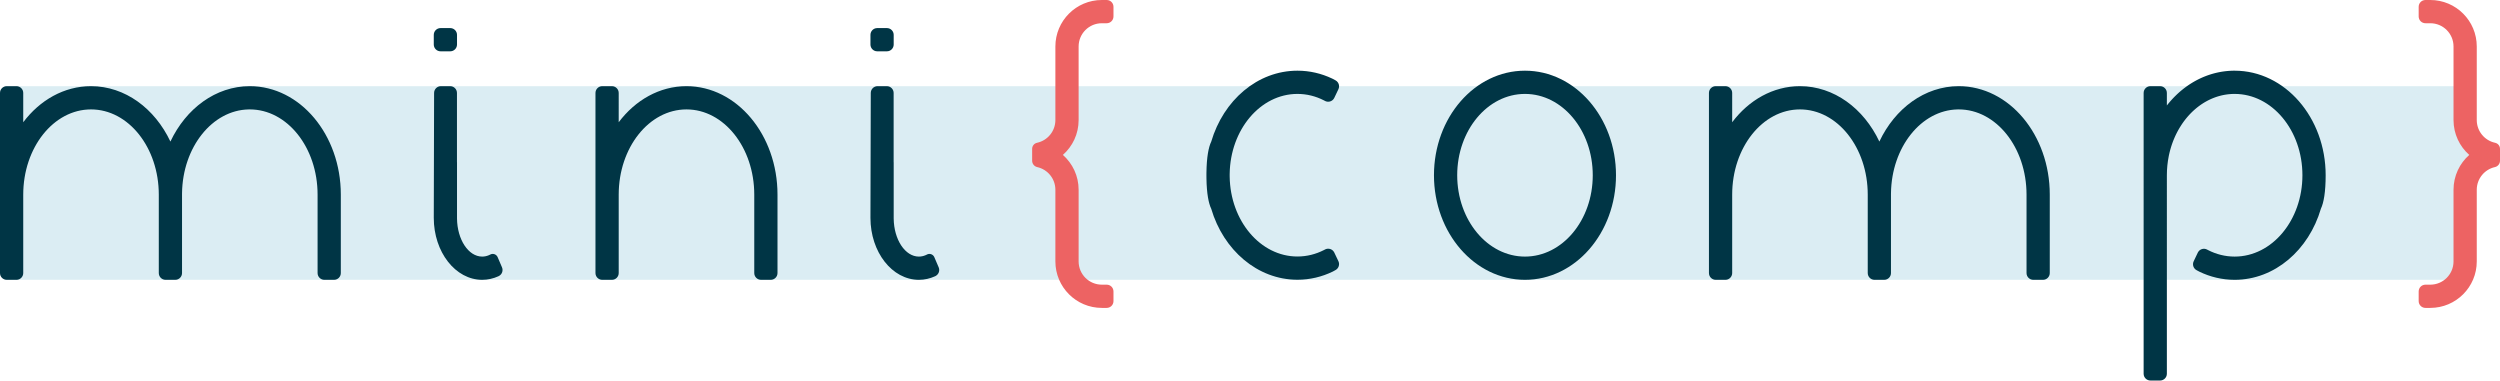
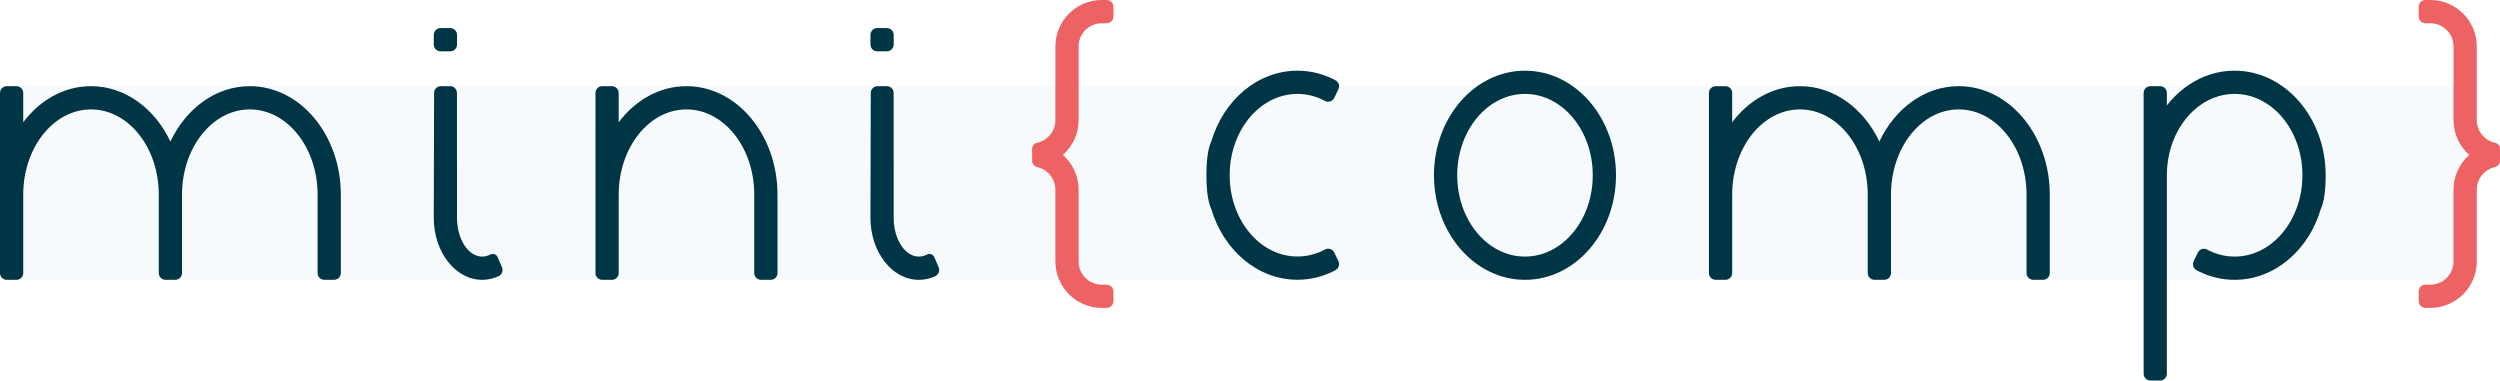
<svg xmlns="http://www.w3.org/2000/svg" width="2582px" height="393px" viewBox="0 0 2582 393" version="1.1">
  <g id="logo-light" stroke="none" stroke-width="1" fill="none" fill-rule="evenodd">
    <g id="Group">
-       <rect id="Rectangle" fill="#DBEDF3" x="0" y="89" width="2550" height="200" rx="7" />
+       <rect id="Rectangle" fill="#DBEDF3" opacity="0.25" x="0" y="89" width="2550" height="200" rx="7" />
      <path d="M23.999,96 L23.997,126.251 L23.997,126.251 C41.207,103.386 66.194,89 94,89 C129.209,89 159.897,112.065 176.001,146.205 C192.103,112.065 222.791,89 258,89 C309.915,89 352,139.144 352,201 L352,282 C352,285.866 348.866,289 345,289 L335,289 C331.134,289 328,285.866 328,282 L328,201 L328,201 C328,152.399 296.66,113 258,113 L256.842,113.012 C219.098,113.781 188.615,152.107 188.009,199.559 L188,201 L188,282 C188,285.866 184.866,289 181,289 L171,289 C167.134,289 164,285.866 164,282 L164,201 L164,201 C164,152.399 132.66,113 94,113 C55.34,113 24,152.399 24,201 L24,282 C24,285.866 20.866,289 17,289 L7,289 C3.134,289 4.73447626e-16,285.866 0,282 L0,96 C-4.73447626e-16,92.134 3.134,89 7,89 L17,89 C20.866,88.999 24,92.133 24,95.999 C24,96 24,96 23.999,96 Z" id="Path" fill="#003545" />
      <path d="M1788.999,96 L1788.997,126.251 L1788.997,126.251 C1806.207,103.386 1831.194,89 1859,89 C1894.209,89 1924.897,112.065 1941.001,146.205 C1957.103,112.065 1987.791,89 2023,89 C2074.915,89 2117,139.144 2117,201 L2117,282 C2117,285.866 2113.866,289 2110,289 L2100,289 C2096.134,289 2093,285.866 2093,282 L2093,201 L2093,201 C2093,152.399 2061.66,113 2023,113 L2021.842,113.012 C1984.098,113.781 1953.615,152.107 1953.009,199.559 L1953,201 L1953,282 C1953,285.866 1949.866,289 1946,289 L1936,289 C1932.134,289 1929,285.866 1929,282 L1929,201 L1929,201 C1929,152.399 1897.66,113 1859,113 C1820.34,113 1789,152.399 1789,201 L1789,282 C1789,285.866 1785.866,289 1782,289 L1772,289 C1768.134,289 1765,285.866 1765,282 L1765,96 C1765,92.134 1768.134,89 1772,89 L1782,89 C1785.866,88.999 1789,92.133 1789,95.999 C1789,96 1789,96 1788.999,96 Z" id="Path-Copy" fill="#003545" />
      <path d="M455.337,89 L464.948,89 C468.814,89 471.948,92.134 471.948,96 L471.948,167.689 L471.948,167.689 L472.003,167.69 L471.999,225.004 L472.003,225.661 C472.233,247.448 483.784,265 498,265 C500.328,265 502.584,264.529 504.731,263.647 C505.173,263.465 505.611,263.265 506.044,263.049 L506.25,262.94 C506.25,262.94 506.25,262.94 506.25,262.94 C508.898,261.469 512.237,262.423 513.708,265.072 C513.799,265.235 513.881,265.402 513.955,265.574 L518.463,276.092 C519.892,279.428 518.534,283.303 515.335,285.017 C515.025,285.183 514.815,285.291 514.704,285.341 C509.48,287.711 503.858,289 498,289 C470.387,289 448.002,260.348 448,225.004 L448.337,95.982 C448.347,92.123 451.478,89 455.337,89 Z M455,29 L465,29 C468.866,29 472,32.134 472,36 L472,46 C472,49.866 468.866,53 465,53 L455,53 C451.134,53 448,49.866 448,46 L448,36 C448,32.134 451.134,29 455,29 Z" id="Shape" fill="#003545" />
      <path d="M906.337,89 L915.948,89 C919.814,89 922.948,92.134 922.948,96 L922.948,167.689 L922.948,167.689 L923.003,167.69 L922.999,225.004 L923.003,225.661 C923.233,247.448 934.784,265 949,265 C951.328,265 953.584,264.529 955.731,263.647 C956.173,263.465 956.611,263.265 957.044,263.049 L957.25,262.94 C957.25,262.94 957.25,262.94 957.25,262.94 C959.898,261.469 963.237,262.423 964.708,265.072 C964.799,265.235 964.881,265.402 964.955,265.574 L969.463,276.092 C970.892,279.428 969.534,283.303 966.335,285.017 C966.025,285.183 965.815,285.291 965.704,285.341 C960.48,287.711 954.858,289 949,289 C921.387,289 899.002,260.348 899,225.004 L899.337,95.982 C899.347,92.123 902.478,89 906.337,89 Z M906,29 L916,29 C919.866,29 923,32.134 923,36 L923,46 C923,49.866 919.866,53 916,53 L906,53 C902.134,53 899,49.866 899,46 L899,36 C899,32.134 902.134,29 906,29 Z" id="Shape-Copy" fill="#003545" />
      <path d="M622,89 L632,89 C635.866,88.999 639,92.133 639,95.999 C639,96 639,96 638.999,96 L638.997,126.251 L638.997,126.251 C656.207,103.386 681.194,89 709,89 C760.915,89 803,139.144 803,201 L803,282 C803,285.866 799.866,289 796,289 L786,289 C782.134,289 779,285.866 779,282 L779,201 L779,201 C779,152.399 747.66,113 709,113 C670.34,113 639,152.399 639,201 L639,282 C639,285.866 635.866,289 632,289 L622,289 C618.134,289 615,285.866 615,282 L615,96 C615,92.134 618.134,89 622,89 Z" id="Path" fill="#003545" />
      <path d="M1150,7 L1150,17 C1150,20.866 1146.866,24 1143,24 L1138,24 L1138,24 C1124.745,24 1114,34.745 1114,48 L1114,124 C1114,138.336 1107.715,151.205 1097.75,160 C1107.715,168.795 1114,181.664 1114,196 L1114,270 C1114,283.255 1124.745,294 1138,294 L1143,294 C1146.866,294 1150,297.134 1150,301 L1150,311 C1150,314.866 1146.866,318 1143,318 L1138,318 L1138,318 C1111.49,318 1090,296.51 1090,270 L1090,196 C1090,184.555 1081.988,174.98 1071.267,172.58 C1071.267,172.58 1071.267,172.58 1071.267,172.58 C1068.188,171.89 1066,169.158 1066,166.003 L1066,153.718 C1066,150.703 1068.106,148.099 1071.053,147.467 C1071.053,147.467 1071.053,147.467 1071.053,147.467 C1081.881,145.147 1090,135.521 1090,124 L1090,48 C1090,21.49 1111.49,0 1138,0 L1143,0 C1146.866,-7.10171439e-16 1150,3.134 1150,7 Z" id="Path" fill="#ED6363" fill-rule="nonzero" />
      <path d="M1340,73 C1352.648,73 1364.712,75.87 1375.727,81.074 L1376.476,81.432 C1376.859,81.618 1377.833,82.146 1379.397,83.015 C1382.623,84.812 1383.899,88.805 1382.312,92.139 L1378.055,101.078 C1376.392,104.568 1372.215,106.049 1368.725,104.386 C1368.56,104.308 1368.399,104.224 1368.243,104.132 C1368.092,104.045 1367.978,103.981 1367.899,103.939 L1367.422,103.69 C1359.001,99.383 1349.732,97 1340,97 C1301.727,97 1270.628,133.86 1270.009,179.611 L1270,180.959 L1270.009,182.308 C1270.628,228.059 1301.727,264.919 1340,264.919 C1349.732,264.919 1359.001,262.535 1367.422,258.228 L1367.899,257.979 C1367.997,257.927 1368.123,257.857 1368.276,257.77 C1371.635,255.856 1375.909,257.03 1377.82,260.391 C1377.904,260.538 1377.982,260.688 1378.055,260.841 L1382.309,269.774 C1383.897,273.11 1382.618,277.105 1379.387,278.897 C1377.725,279.821 1376.755,280.351 1376.476,280.486 C1365.26,285.917 1352.935,288.919 1340,288.919 C1298.649,288.919 1263.534,258.242 1250.956,215.615 C1248.251,210.057 1246.285,199.95 1246.028,184.492 L1246.01,182.997 L1246,181.673 C1246,181.449 1246,181.225 1246,181 L1246.006,182.55 L1246.002,181.739 L1246,180.877 C1246,180.369 1246.002,179.866 1246.006,179.369 L1246,180.919 C1246,180.243 1246.003,179.576 1246.009,178.919 L1246.022,177.906 C1246.245,162.177 1248.223,151.92 1250.956,146.302 C1263.533,103.678 1298.649,73 1340,73 Z" id="Path" fill="#003545" />
      <path d="M1575,73 C1626.915,73 1669,121.353 1669,181 C1669,240.647 1626.915,289 1575,289 C1523.085,289 1481,240.647 1481,181 C1481,121.353 1523.085,73 1575,73 Z M1575,97 C1536.34,97 1505,134.608 1505,181 C1505,227.392 1536.34,265 1575,265 C1613.66,265 1645,227.392 1645,181 C1645,134.608 1613.66,97 1575,97 Z" id="Shape" fill="#003545" />
      <path d="M2343.335,80.918 L2344.042,81.252 L2344.738,81.588 L2345.303,81.867 L2346.025,82.231 L2346.588,82.521 L2347.364,82.928 L2347.907,83.219 L2348.654,83.628 L2349.198,83.931 L2349.937,84.351 C2350.451,84.646 2350.961,84.947 2351.469,85.252 L2352.344,85.785 L2352.902,86.132 L2353.617,86.584 L2354.151,86.929 L2354.865,87.398 L2355.383,87.744 L2356.087,88.223 C2356.575,88.557 2357.06,88.897 2357.542,89.242 L2358.407,89.868 L2358.939,90.261 L2359.58,90.742 L2360.123,91.156 L2360.736,91.631 C2361.471,92.204 2362.198,92.79 2362.917,93.387 L2364.175,94.449 L2364.662,94.87 L2365.316,95.445 L2365.764,95.845 L2366.47,96.485 L2366.912,96.891 L2367.455,97.399 C2368.141,98.043 2368.818,98.699 2369.486,99.365 L2370.67,100.564 L2371.088,100.997 L2371.763,101.707 L2372.179,102.153 L2372.728,102.748 C2373.355,103.434 2373.975,104.13 2374.586,104.836 L2375.697,106.141 L2376.618,107.257 C2377.065,107.806 2377.507,108.361 2377.944,108.921 L2377.944,96 C2377.944,92.134 2381.078,89 2384.944,89 L2394.941,89 C2398.807,89 2401.941,92.134 2401.941,96 L2401.943,386 C2401.943,389.866 2398.809,393 2394.943,393 C2394.943,393 2394.943,393 2394.943,393 L2384.944,393 C2381.078,393 2377.944,389.866 2377.944,386 L2377.941,181 L2377.941,181 C2377.941,174.235 2377.275,167.656 2376.016,161.354 L2375.887,160.715 L2375.644,159.573 L2375.433,158.634 L2375.286,158.005 L2375.07,157.109 L2374.765,155.91 L2374.462,154.772 L2374.336,154.319 L2374.078,153.411 C2373.909,152.826 2373.735,152.245 2373.555,151.667 L2373.282,150.802 L2373.098,150.237 L2372.755,149.211 L2372.502,148.478 L2372.335,148.006 L2372.125,147.423 L2371.94,146.919 L2371.672,146.203 L2371.523,145.815 C2371.353,145.374 2371.181,144.935 2371.005,144.499 C2370.73,143.817 2370.449,143.141 2370.159,142.47 L2369.733,141.496 L2369.47,140.909 L2368.996,139.881 L2368.724,139.306 L2368.488,138.816 L2367.972,137.77 L2367.49,136.823 L2366.93,135.755 L2366.689,135.306 L2366.373,134.729 L2366.14,134.308 L2365.784,133.677 L2365.552,133.271 L2365.23,132.718 L2364.971,132.28 L2364.618,131.691 C2363.944,130.577 2363.247,129.483 2362.529,128.411 L2361.87,127.442 L2361.193,126.477 L2360.586,125.635 L2360.288,125.23 L2359.853,124.648 L2359.619,124.34 C2359.33,123.959 2359.037,123.582 2358.742,123.208 L2358.124,122.437 L2357.498,121.675 L2357.309,121.447 L2356.809,120.857 L2356.508,120.507 L2356.101,120.04 L2355.763,119.658 L2355.076,118.896 C2354.77,118.562 2354.462,118.231 2354.152,117.903 C2353.945,117.685 2353.738,117.469 2353.53,117.255 L2354.152,117.903 L2353.736,117.468 L2353.317,117.036 L2352.507,116.22 L2351.959,115.683 L2351.656,115.389 L2351.186,114.942 L2350.852,114.629 L2350.064,113.904 L2349.656,113.538 L2349.441,113.347 C2348.825,112.802 2348.2,112.268 2347.568,111.746 L2347.294,111.521 L2346.78,111.104 L2346.357,110.768 L2345.912,110.42 L2345.525,110.122 L2345.037,109.752 L2344.676,109.483 L2344.135,109.085 L2343.805,108.847 C2343.506,108.633 2343.205,108.421 2342.903,108.211 L2341.893,107.525 L2341.359,107.172 L2340.822,106.825 L2340.278,106.481 L2339.891,106.24 L2339.313,105.888 L2338.423,105.361 L2337.588,104.883 L2337.411,104.784 C2336.933,104.518 2336.452,104.257 2335.968,104.003 L2335.24,103.627 L2334.922,103.466 L2334.309,103.163 L2333.934,102.982 L2333.346,102.703 L2332.962,102.525 L2332.383,102.263 L2331.949,102.071 L2331.425,101.844 L2331.011,101.669 L2330.34,101.392 C2329.912,101.219 2329.482,101.05 2329.05,100.887 L2330.02,101.264 L2329.439,101.035 L2328.855,100.813 C2328.499,100.68 2328.142,100.549 2327.784,100.422 L2327.001,100.151 L2326.207,99.888 L2325.501,99.665 L2324.677,99.416 L2324.15,99.263 L2323.368,99.047 L2323.622,99.116 C2323.143,98.984 2322.661,98.858 2322.178,98.738 L2321.61,98.601 L2321.108,98.484 L2320.565,98.362 L2320.08,98.258 L2319.498,98.139 L2319.091,98.06 L2318.417,97.934 L2318.033,97.867 L2317.52,97.78 L2317.006,97.698 L2316.461,97.616 L2316.109,97.566 C2315.691,97.507 2315.271,97.453 2314.85,97.404 L2315.915,97.539 C2315.456,97.476 2314.996,97.419 2314.534,97.368 L2313.811,97.291 L2313.37,97.249 L2312.721,97.193 L2312.263,97.157 L2311.653,97.116 L2311.193,97.089 L2310.543,97.057 L2310.11,97.04 L2309.334,97.016 C2308.871,97.005 2308.407,97 2307.941,97 C2269.281,97 2237.941,134.608 2237.941,181 C2237.941,227.392 2269.281,265 2307.941,265 C2317.674,265 2326.942,262.617 2335.364,258.31 L2335.84,258.061 C2335.966,257.994 2336.107,257.917 2336.263,257.829 C2339.637,255.942 2343.902,257.148 2345.789,260.522 C2345.863,260.655 2345.933,260.79 2345.999,260.927 L2350.261,269.877 C2351.849,273.213 2350.57,277.21 2347.339,279.004 C2345.932,279.785 2344.958,280.306 2344.417,280.568 C2333.202,285.998 2320.877,289 2307.941,289 C2266.529,289 2231.371,258.231 2218.841,215.505 C2215.968,209.509 2213.941,198.332 2213.941,181 C2213.941,121.353 2256.027,73 2307.941,73 C2308.405,73 2308.869,73.004 2309.331,73.012 L2307.941,73 C2308.46,73 2308.978,73.005 2309.495,73.014 L2310.122,73.028 L2311.097,73.06 L2311.69,73.084 L2312.589,73.13 L2313.245,73.169 L2313.94,73.216 C2314.573,73.262 2315.206,73.315 2315.836,73.375 L2316.895,73.484 L2317.557,73.558 L2318.397,73.661 L2319.015,73.741 L2319.959,73.874 L2320.56,73.965 L2321.344,74.089 L2321.999,74.2 L2322.736,74.33 L2323.354,74.445 L2324.187,74.607 L2324.824,74.737 L2325.609,74.905 L2326.207,75.038 L2327.152,75.257 L2327.733,75.398 L2328.542,75.602 L2329.147,75.759 L2329.871,75.955 C2330.453,76.115 2331.034,76.281 2331.613,76.453 L2332.638,76.766 L2333.263,76.964 L2334.043,77.218 L2334.672,77.429 L2335.379,77.673 L2336.021,77.901 L2336.774,78.175 C2337.596,78.48 2338.414,78.796 2339.227,79.126 L2340.052,79.466 L2340.904,79.827 L2341.455,80.066 L2342.129,80.365 L2342.733,80.639 L2343.335,80.918 Z" id="Path" fill="#003545" transform="translate(2307.942, 233) scale(-1, 1) translate(-2307.942, -233) " />
      <path d="M2582,7 L2582,17 C2582,20.866 2578.866,24 2575,24 L2570,24 L2570,24 C2556.745,24 2546,34.745 2546,48 L2546,124 C2546,138.336 2539.715,151.205 2529.75,160 C2539.715,168.795 2546,181.664 2546,196 L2546,270 C2546,283.255 2556.745,294 2570,294 L2575,294 C2578.866,294 2582,297.134 2582,301 L2582,311 C2582,314.866 2578.866,318 2575,318 L2570,318 L2570,318 C2543.49,318 2522,296.51 2522,270 L2522,196 C2522,184.555 2513.988,174.98 2503.267,172.58 C2503.267,172.58 2503.267,172.58 2503.267,172.58 C2500.188,171.89 2498,169.158 2498,166.003 L2498,153.718 C2498,150.703 2500.106,148.099 2503.053,147.467 C2503.053,147.467 2503.053,147.467 2503.053,147.467 C2513.881,145.147 2522,135.521 2522,124 L2522,48 C2522,21.49 2543.49,0 2570,0 L2575,0 C2578.866,-7.10171439e-16 2582,3.134 2582,7 Z" id="Path" fill="#ED6363" fill-rule="nonzero" transform="translate(2540, 159) scale(-1, 1) translate(-2540, -159) " />
    </g>
  </g>
</svg>
